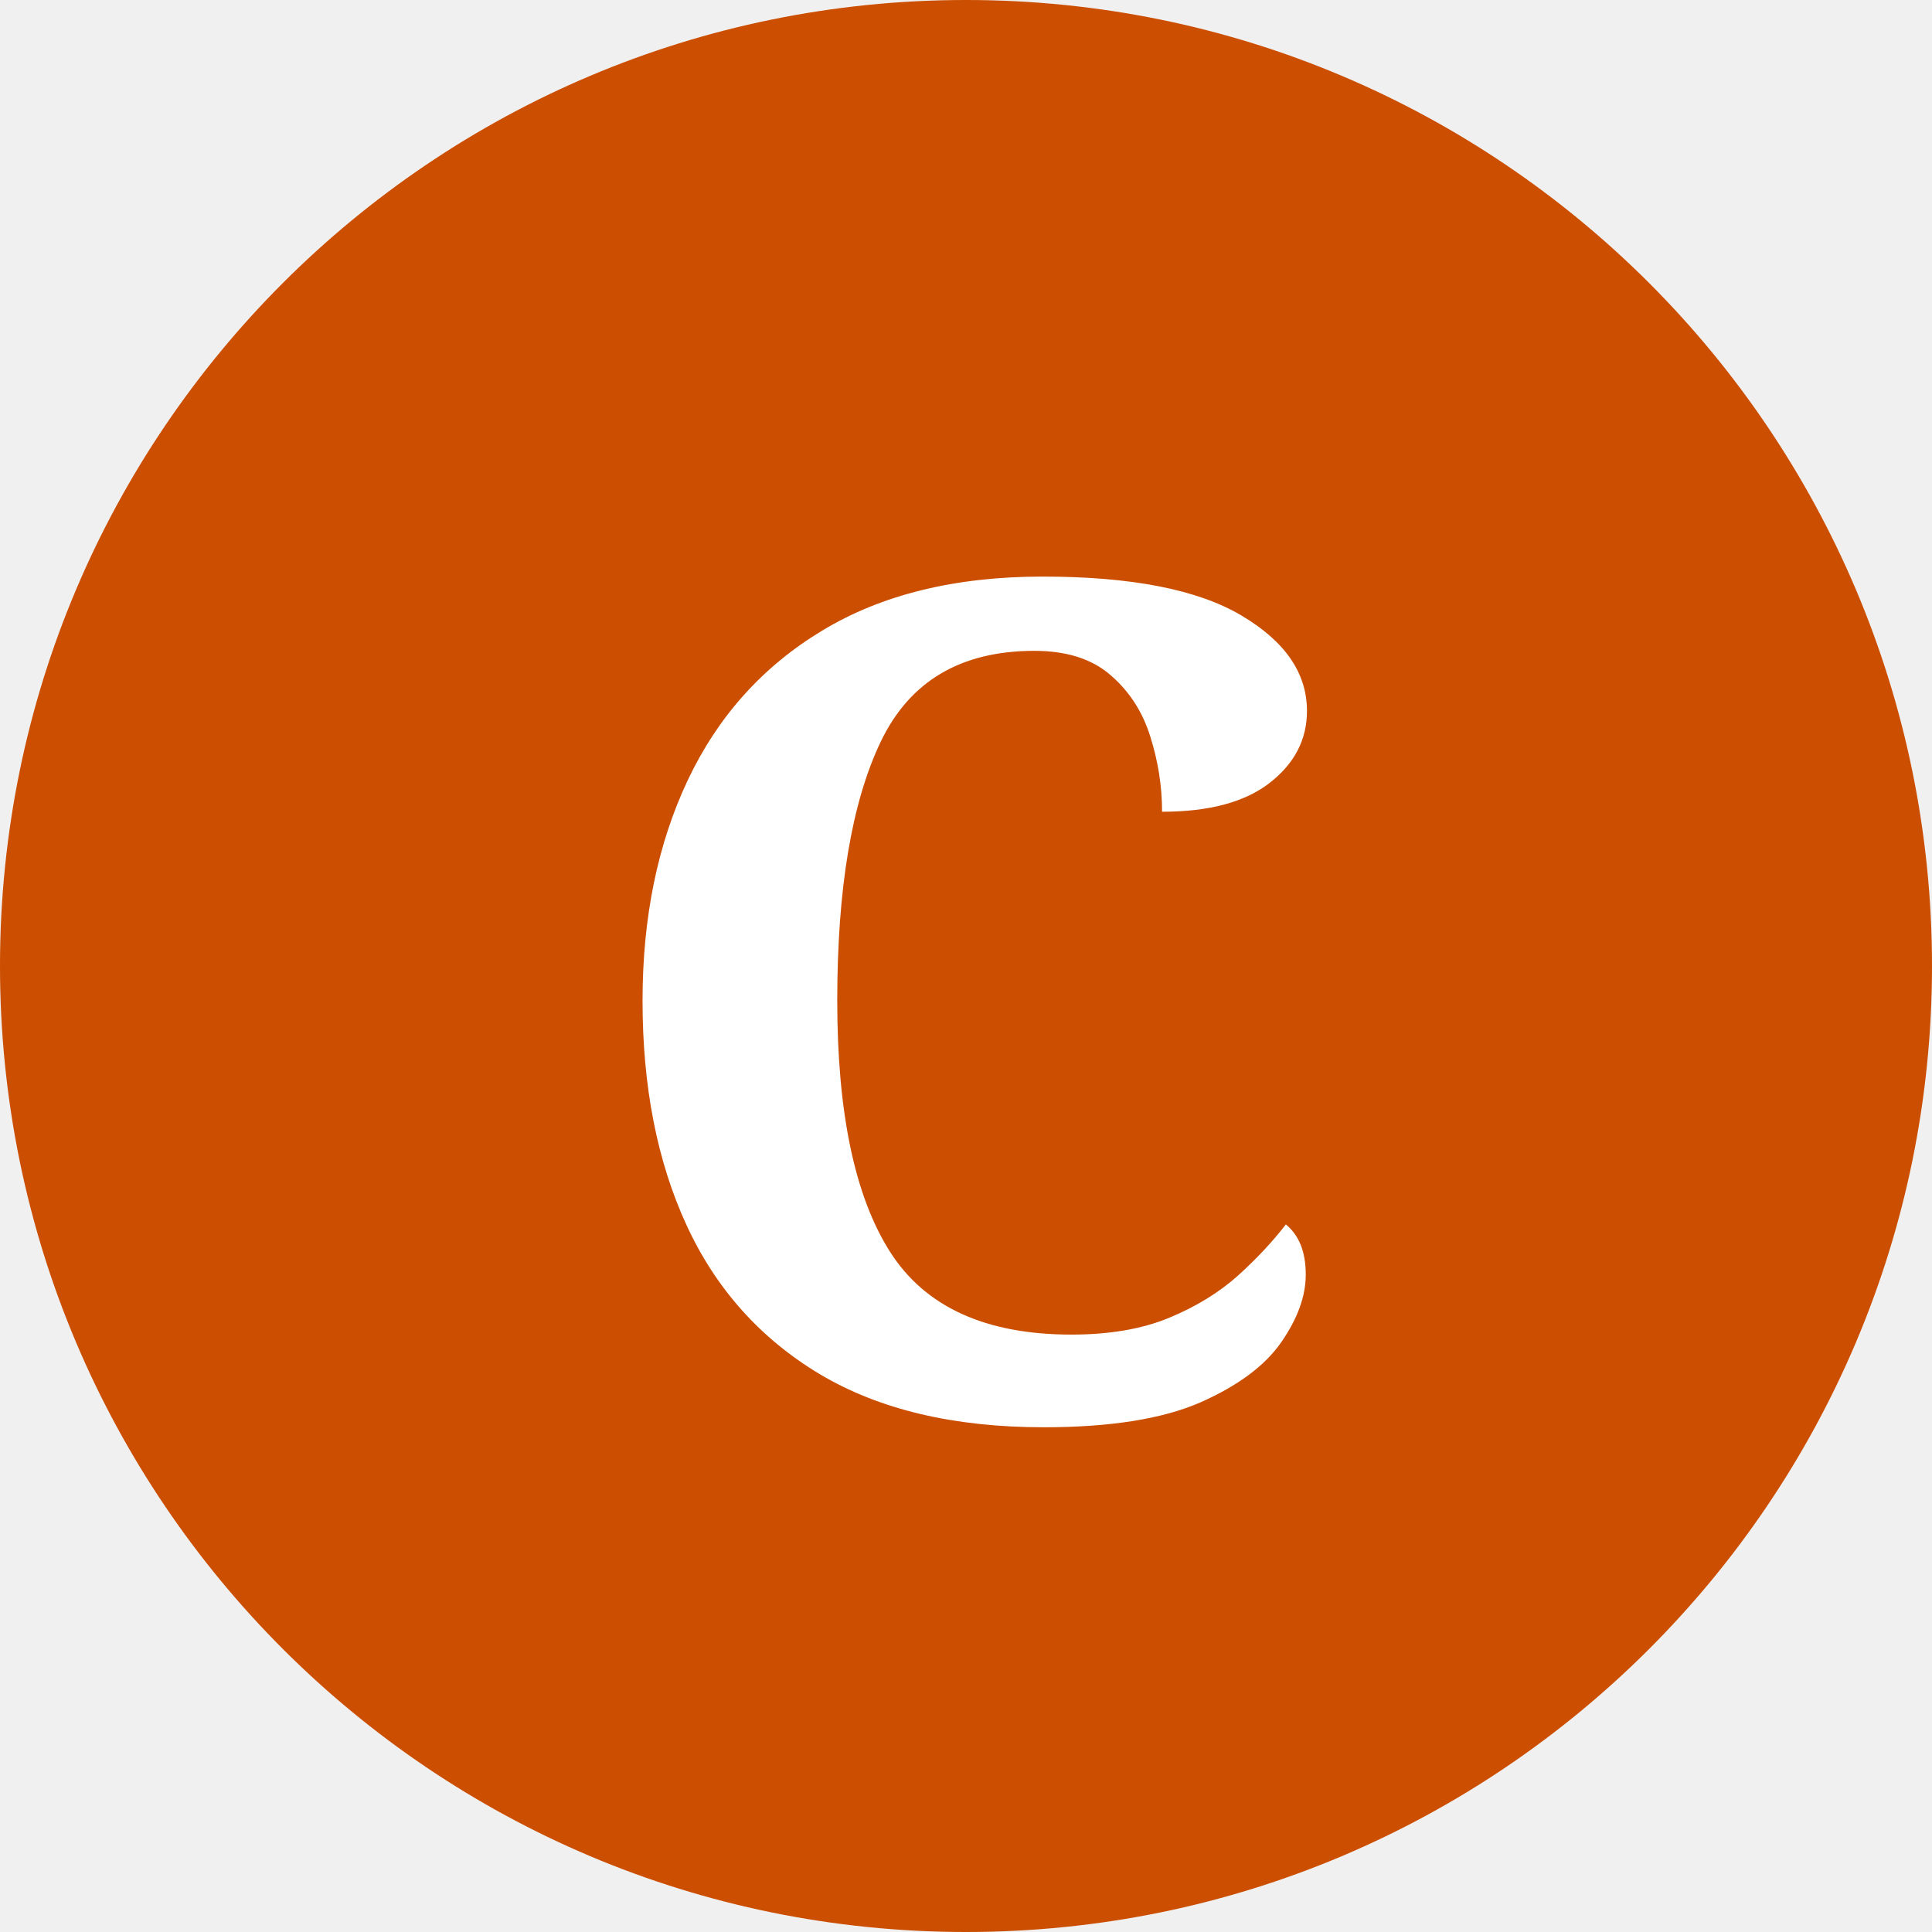
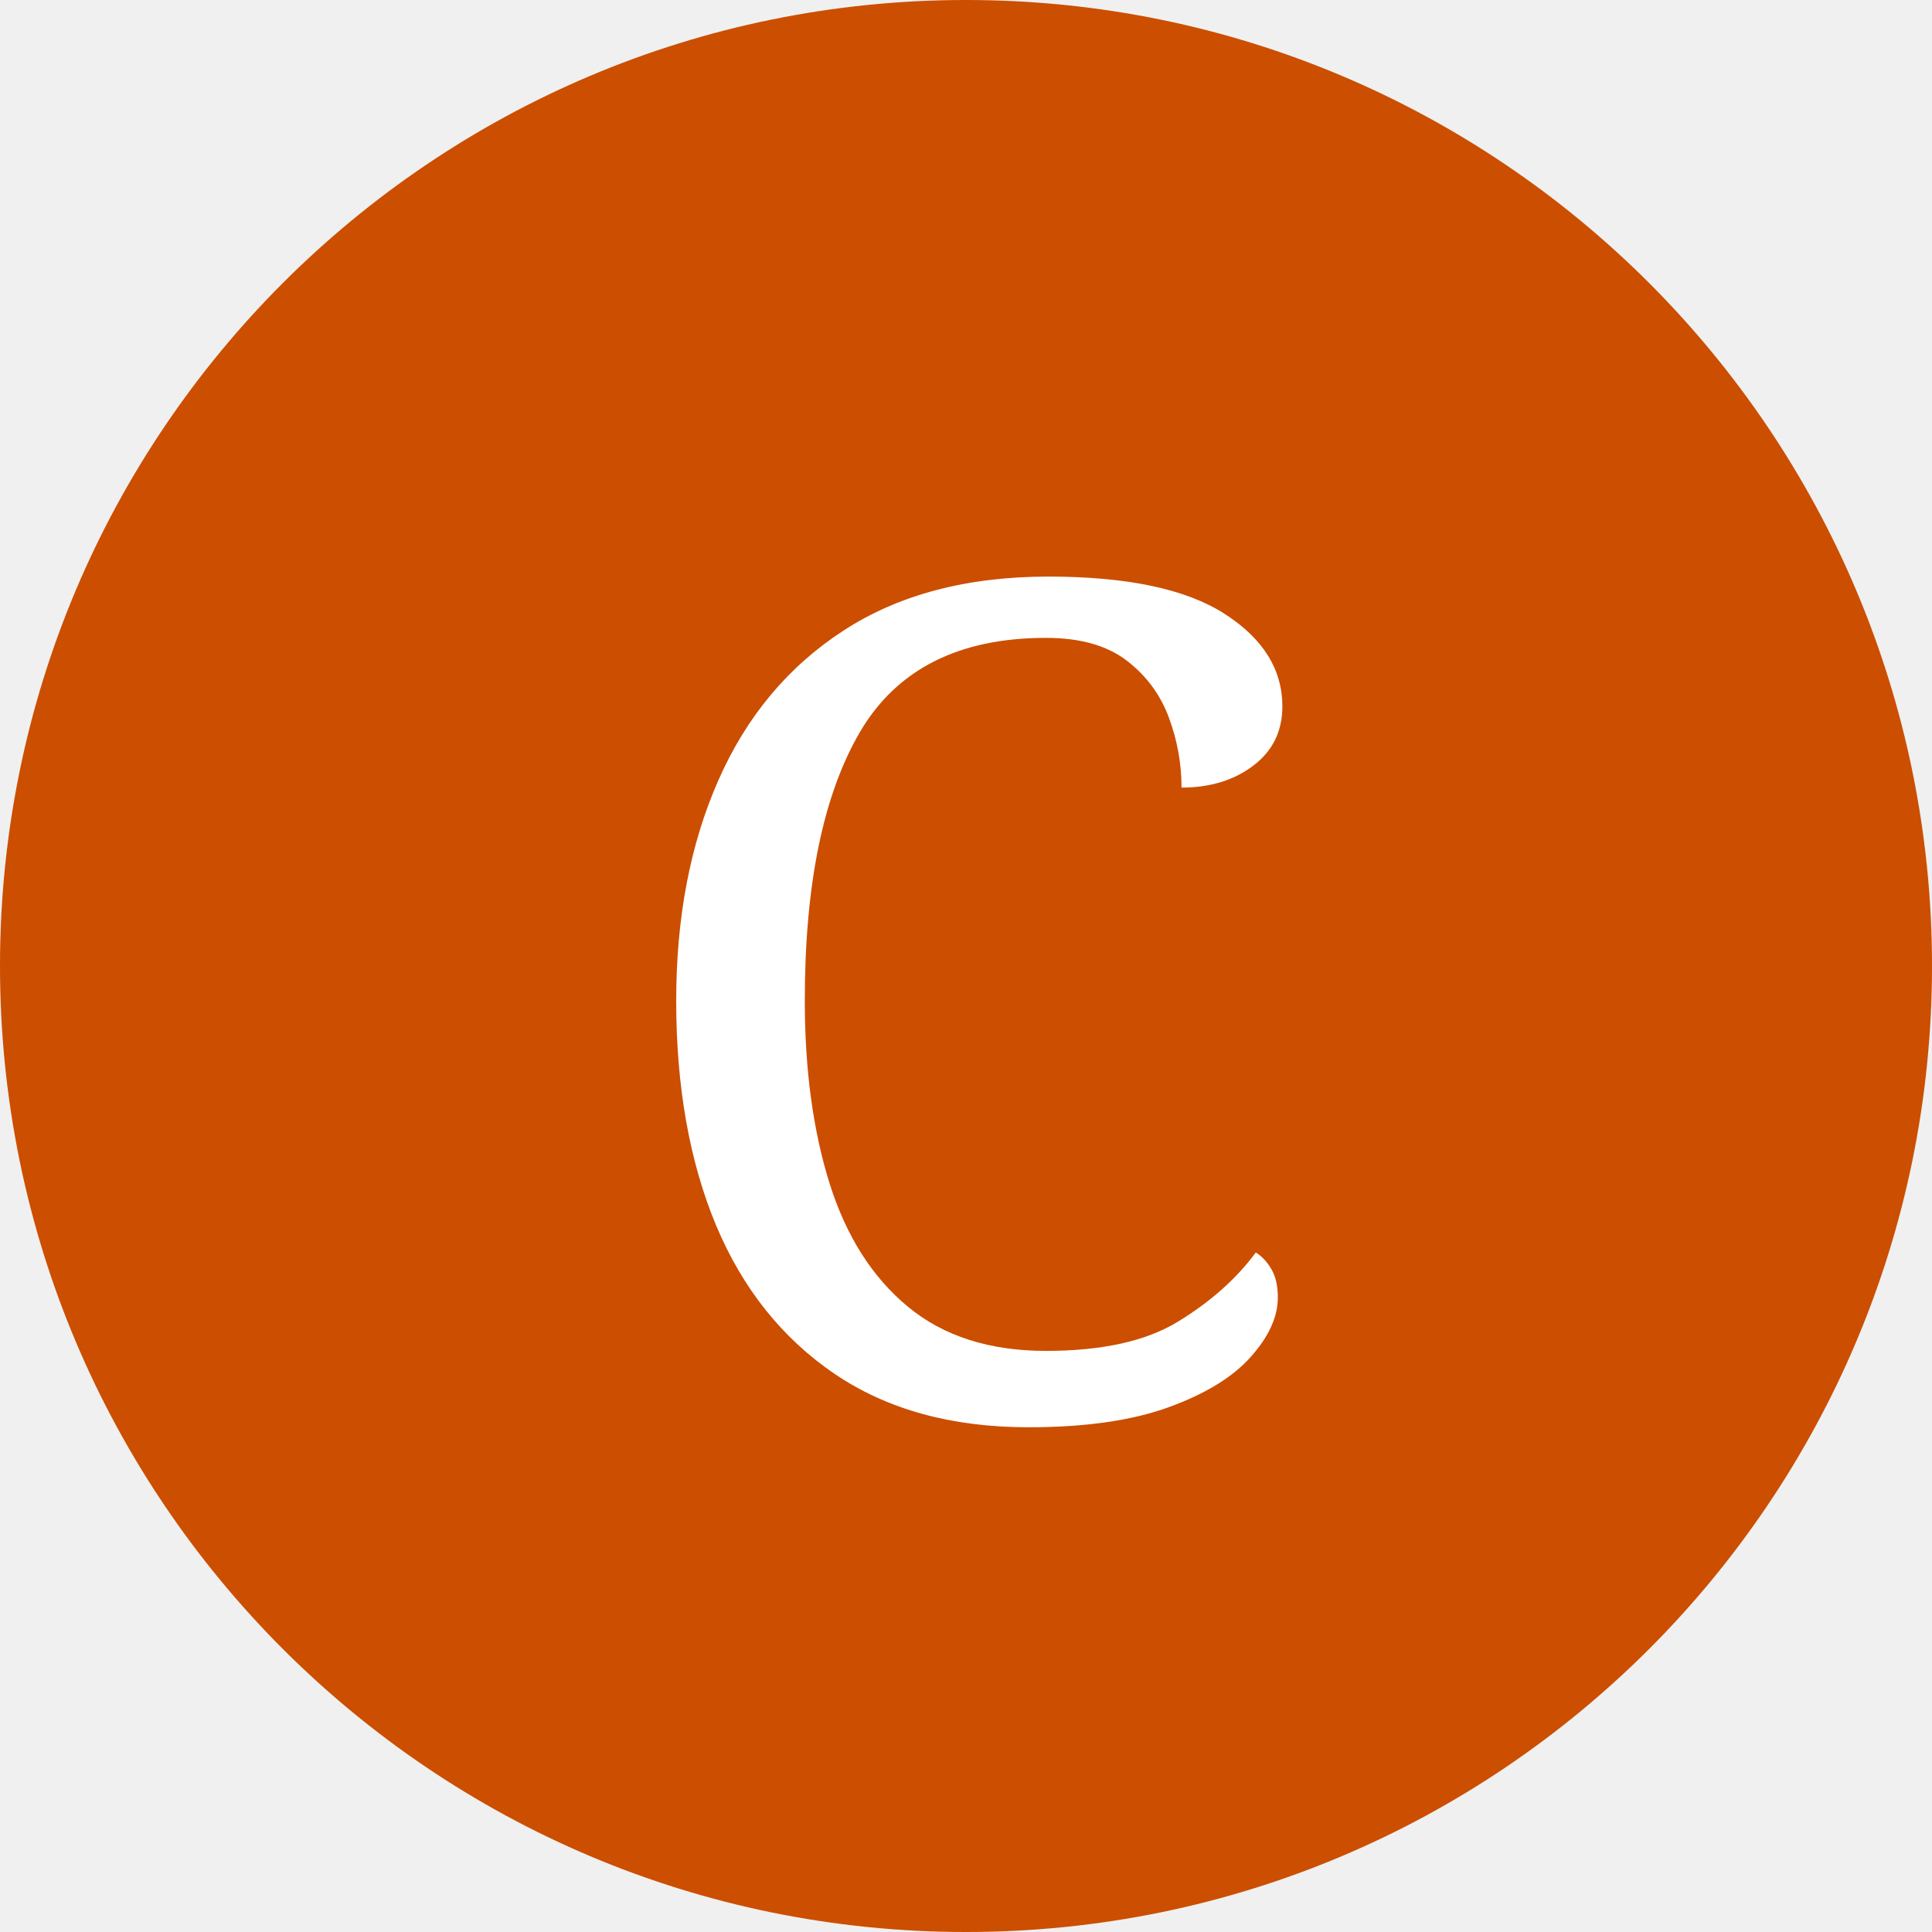
<svg xmlns="http://www.w3.org/2000/svg" viewBox="0 0 100 100">
  <circle cx="50" cy="50" r="50" fill="#CC4E00" />
-   <text x="50" y="50" text-anchor="middle" dominant-baseline="central" font-family="Alta, serif" font-weight="700" font-size="60" fill="white">C</text>
+   <text x="50" y="50" text-anchor="middle" dominant-baseline="central" font-family="Alta, serif" font-weight="normal" font-size="60" fill="white">C</text>
</svg>
